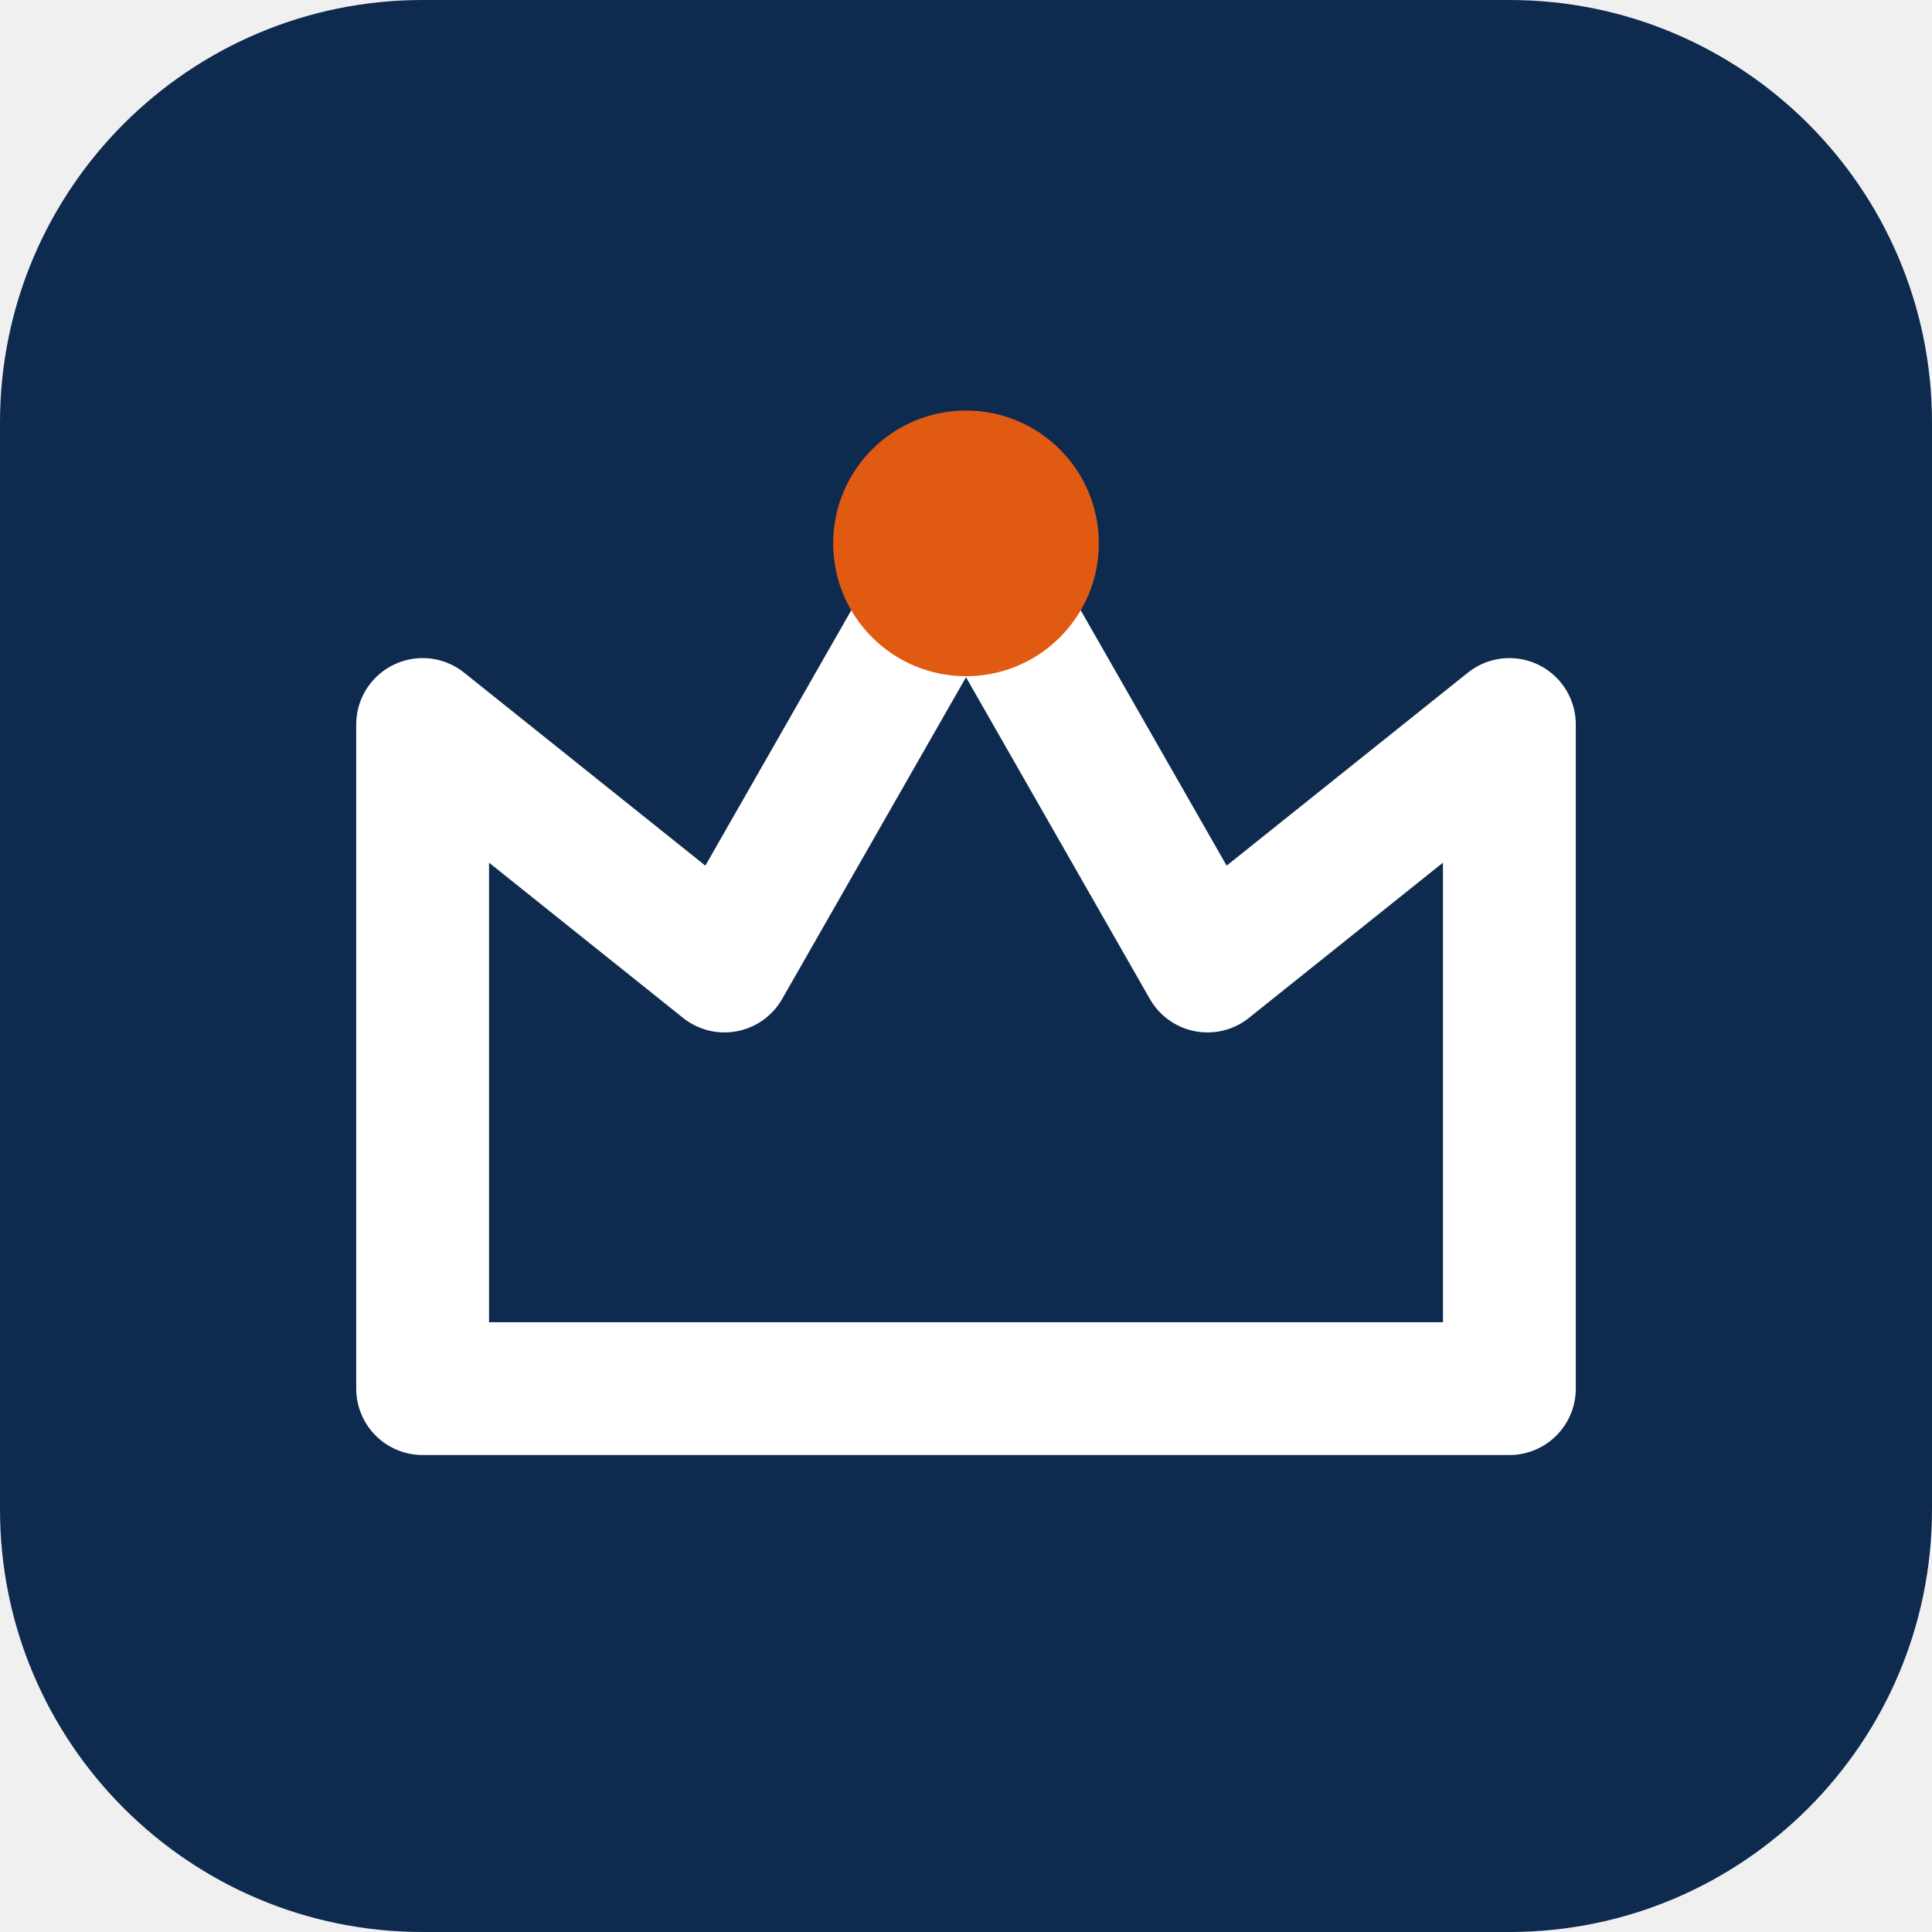
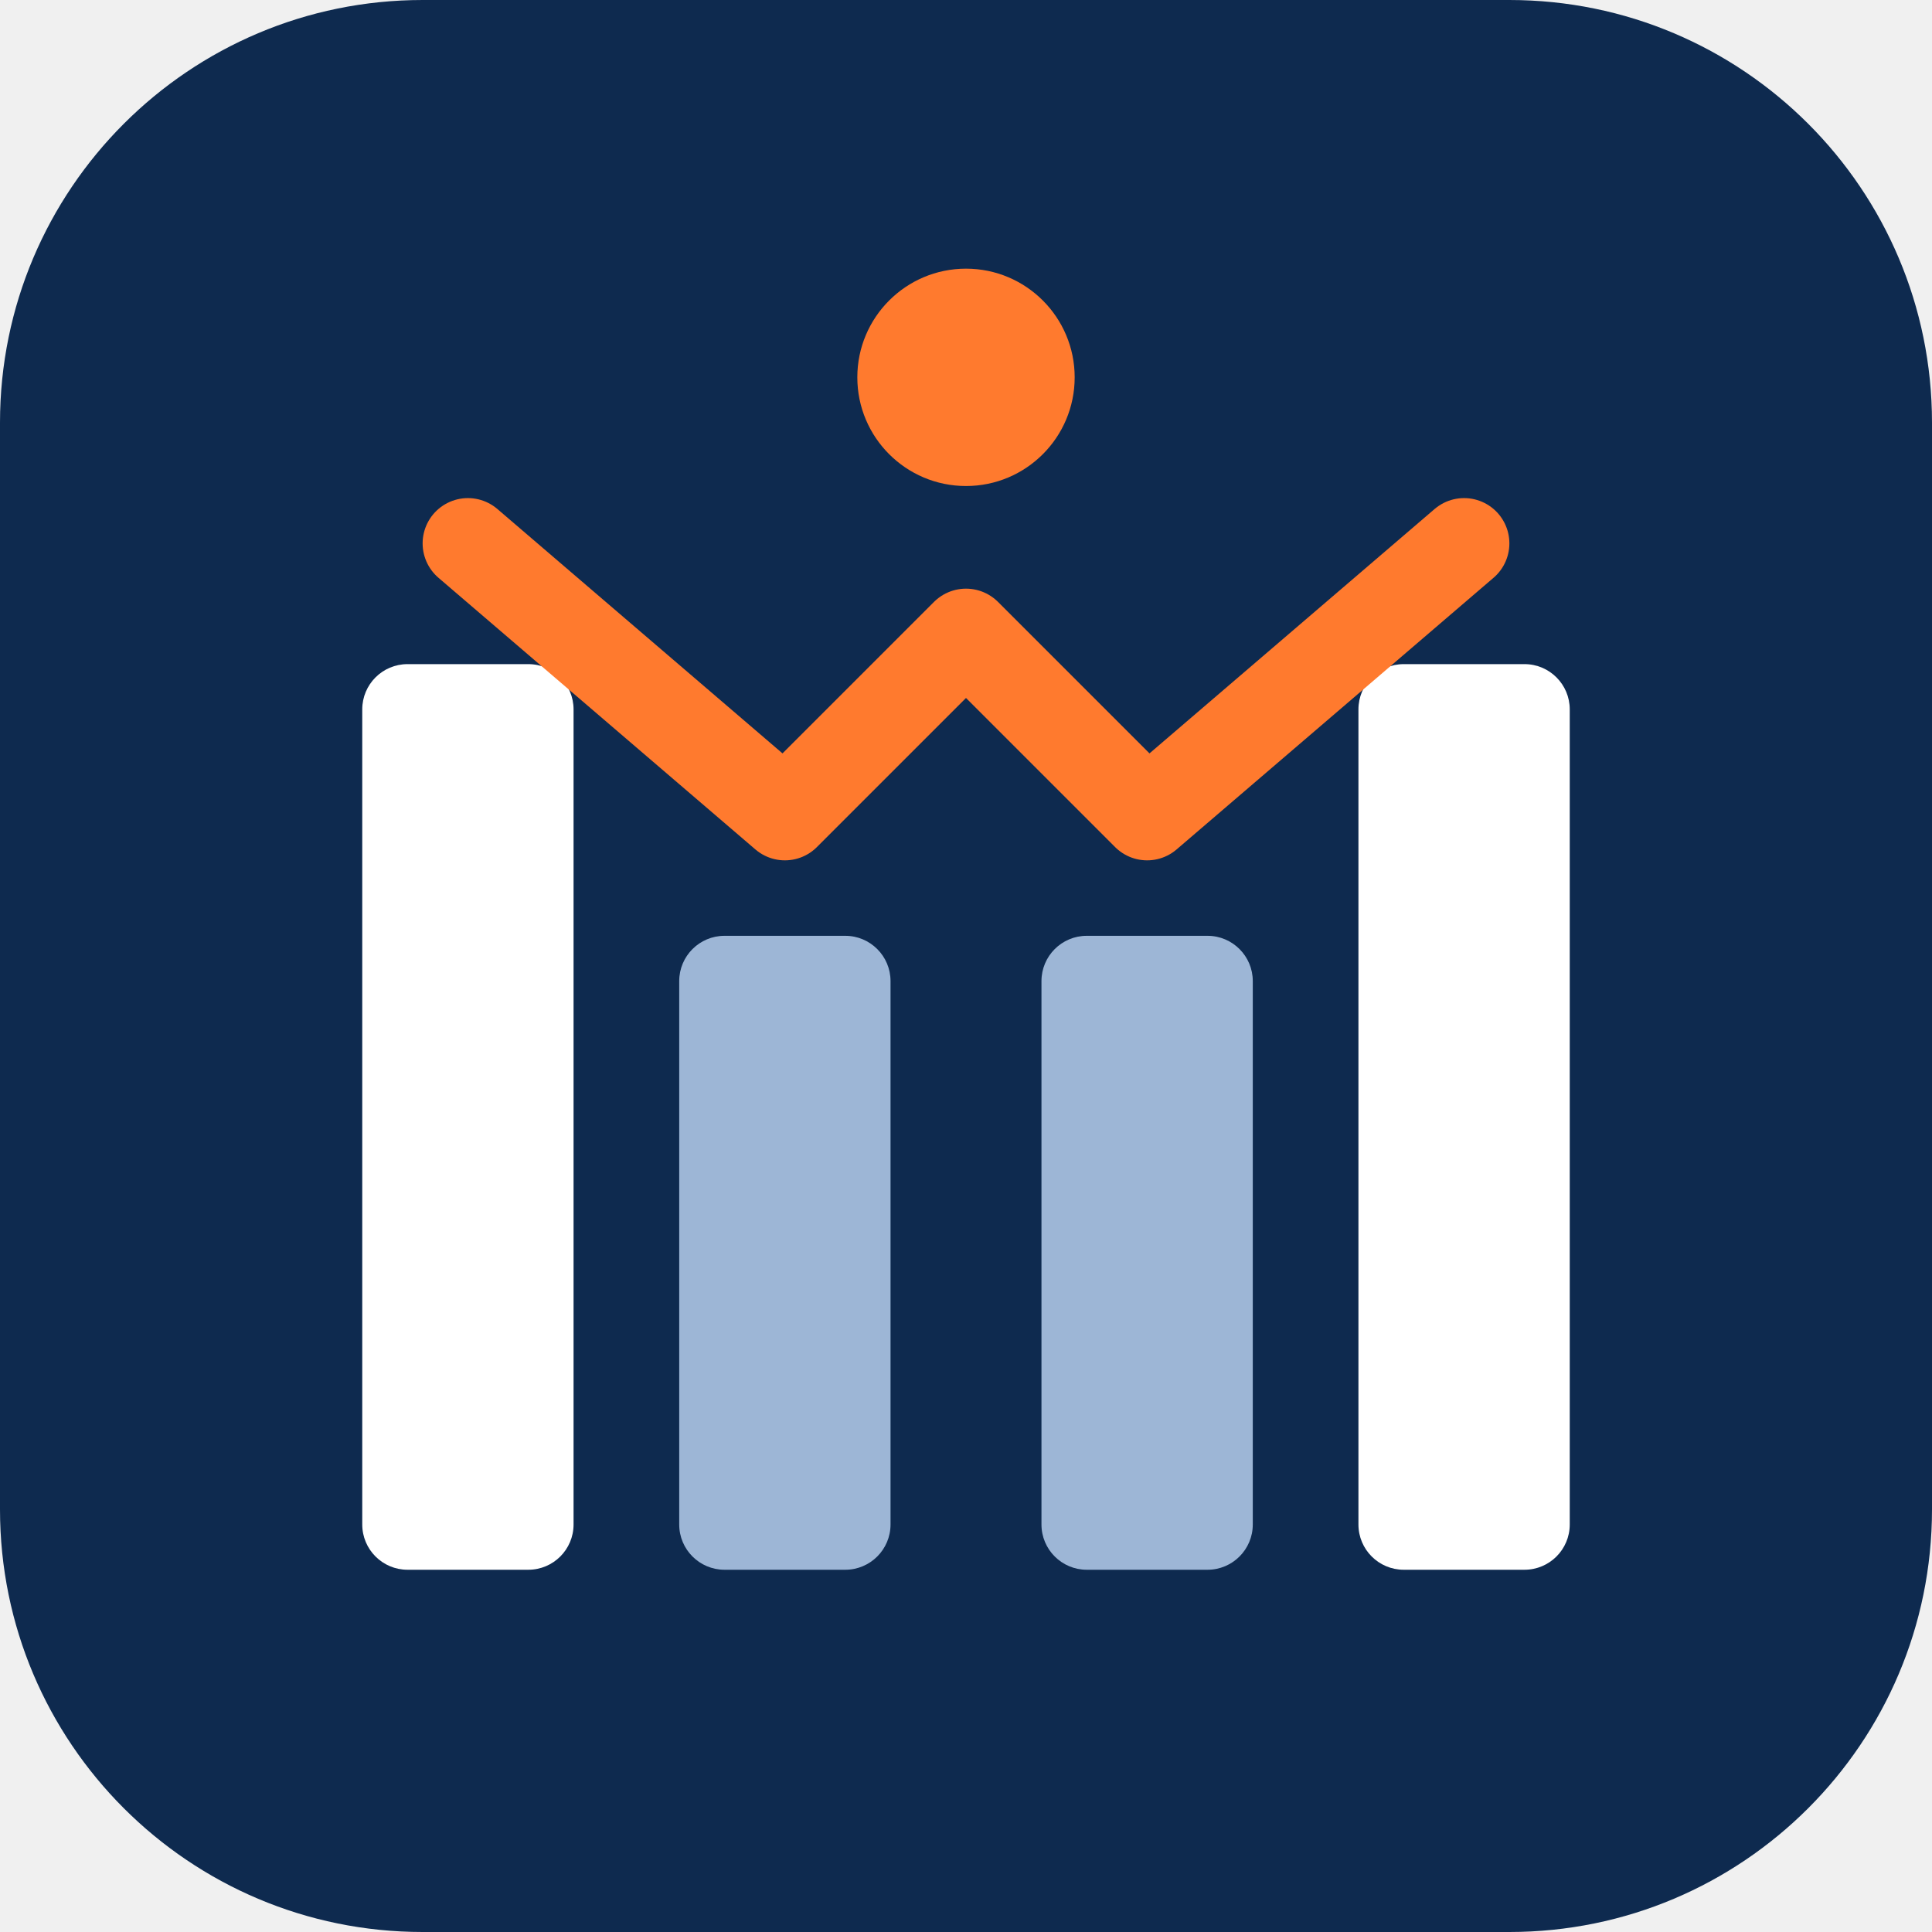
- <svg xmlns="http://www.w3.org/2000/svg" viewBox="0 0 32 32">
-   <rect width="32" height="32" rx="7" fill="#0e2a4f" />
-   <path d="M7 23V12l5 4 4-7 4 7 5-4v11z" fill="none" stroke="#fff" stroke-width="2.2" stroke-linejoin="round" />
-   <circle cx="16" cy="9" r="2.2" fill="#e05a12" />
+ <svg xmlns="http://www.w3.org/2000/svg" viewBox="0 0 64 64" role="img" aria-label="MIDTM">
+   <rect width="64" height="64" rx="14" fill="#0e2a4f" />
+   <rect x="12" y="22" width="7" height="30" rx="1.5" fill="#ffffff" />
+   <rect x="22.5" y="31" width="7" height="21" rx="1.5" fill="#9db6d6" />
+   <rect x="34.5" y="31" width="7" height="21" rx="1.5" fill="#9db6d6" />
+   <rect x="45" y="22" width="7" height="30" rx="1.5" fill="#ffffff" />
+   <path d="M15.5 18 L26 27 L32 21 L38 27 L48.5 18" fill="none" stroke="#ff7a2e" stroke-width="3" stroke-linecap="round" stroke-linejoin="round" />
+   <circle cx="32" cy="12.5" r="3.6" fill="#ff7a2e" />
</svg>
